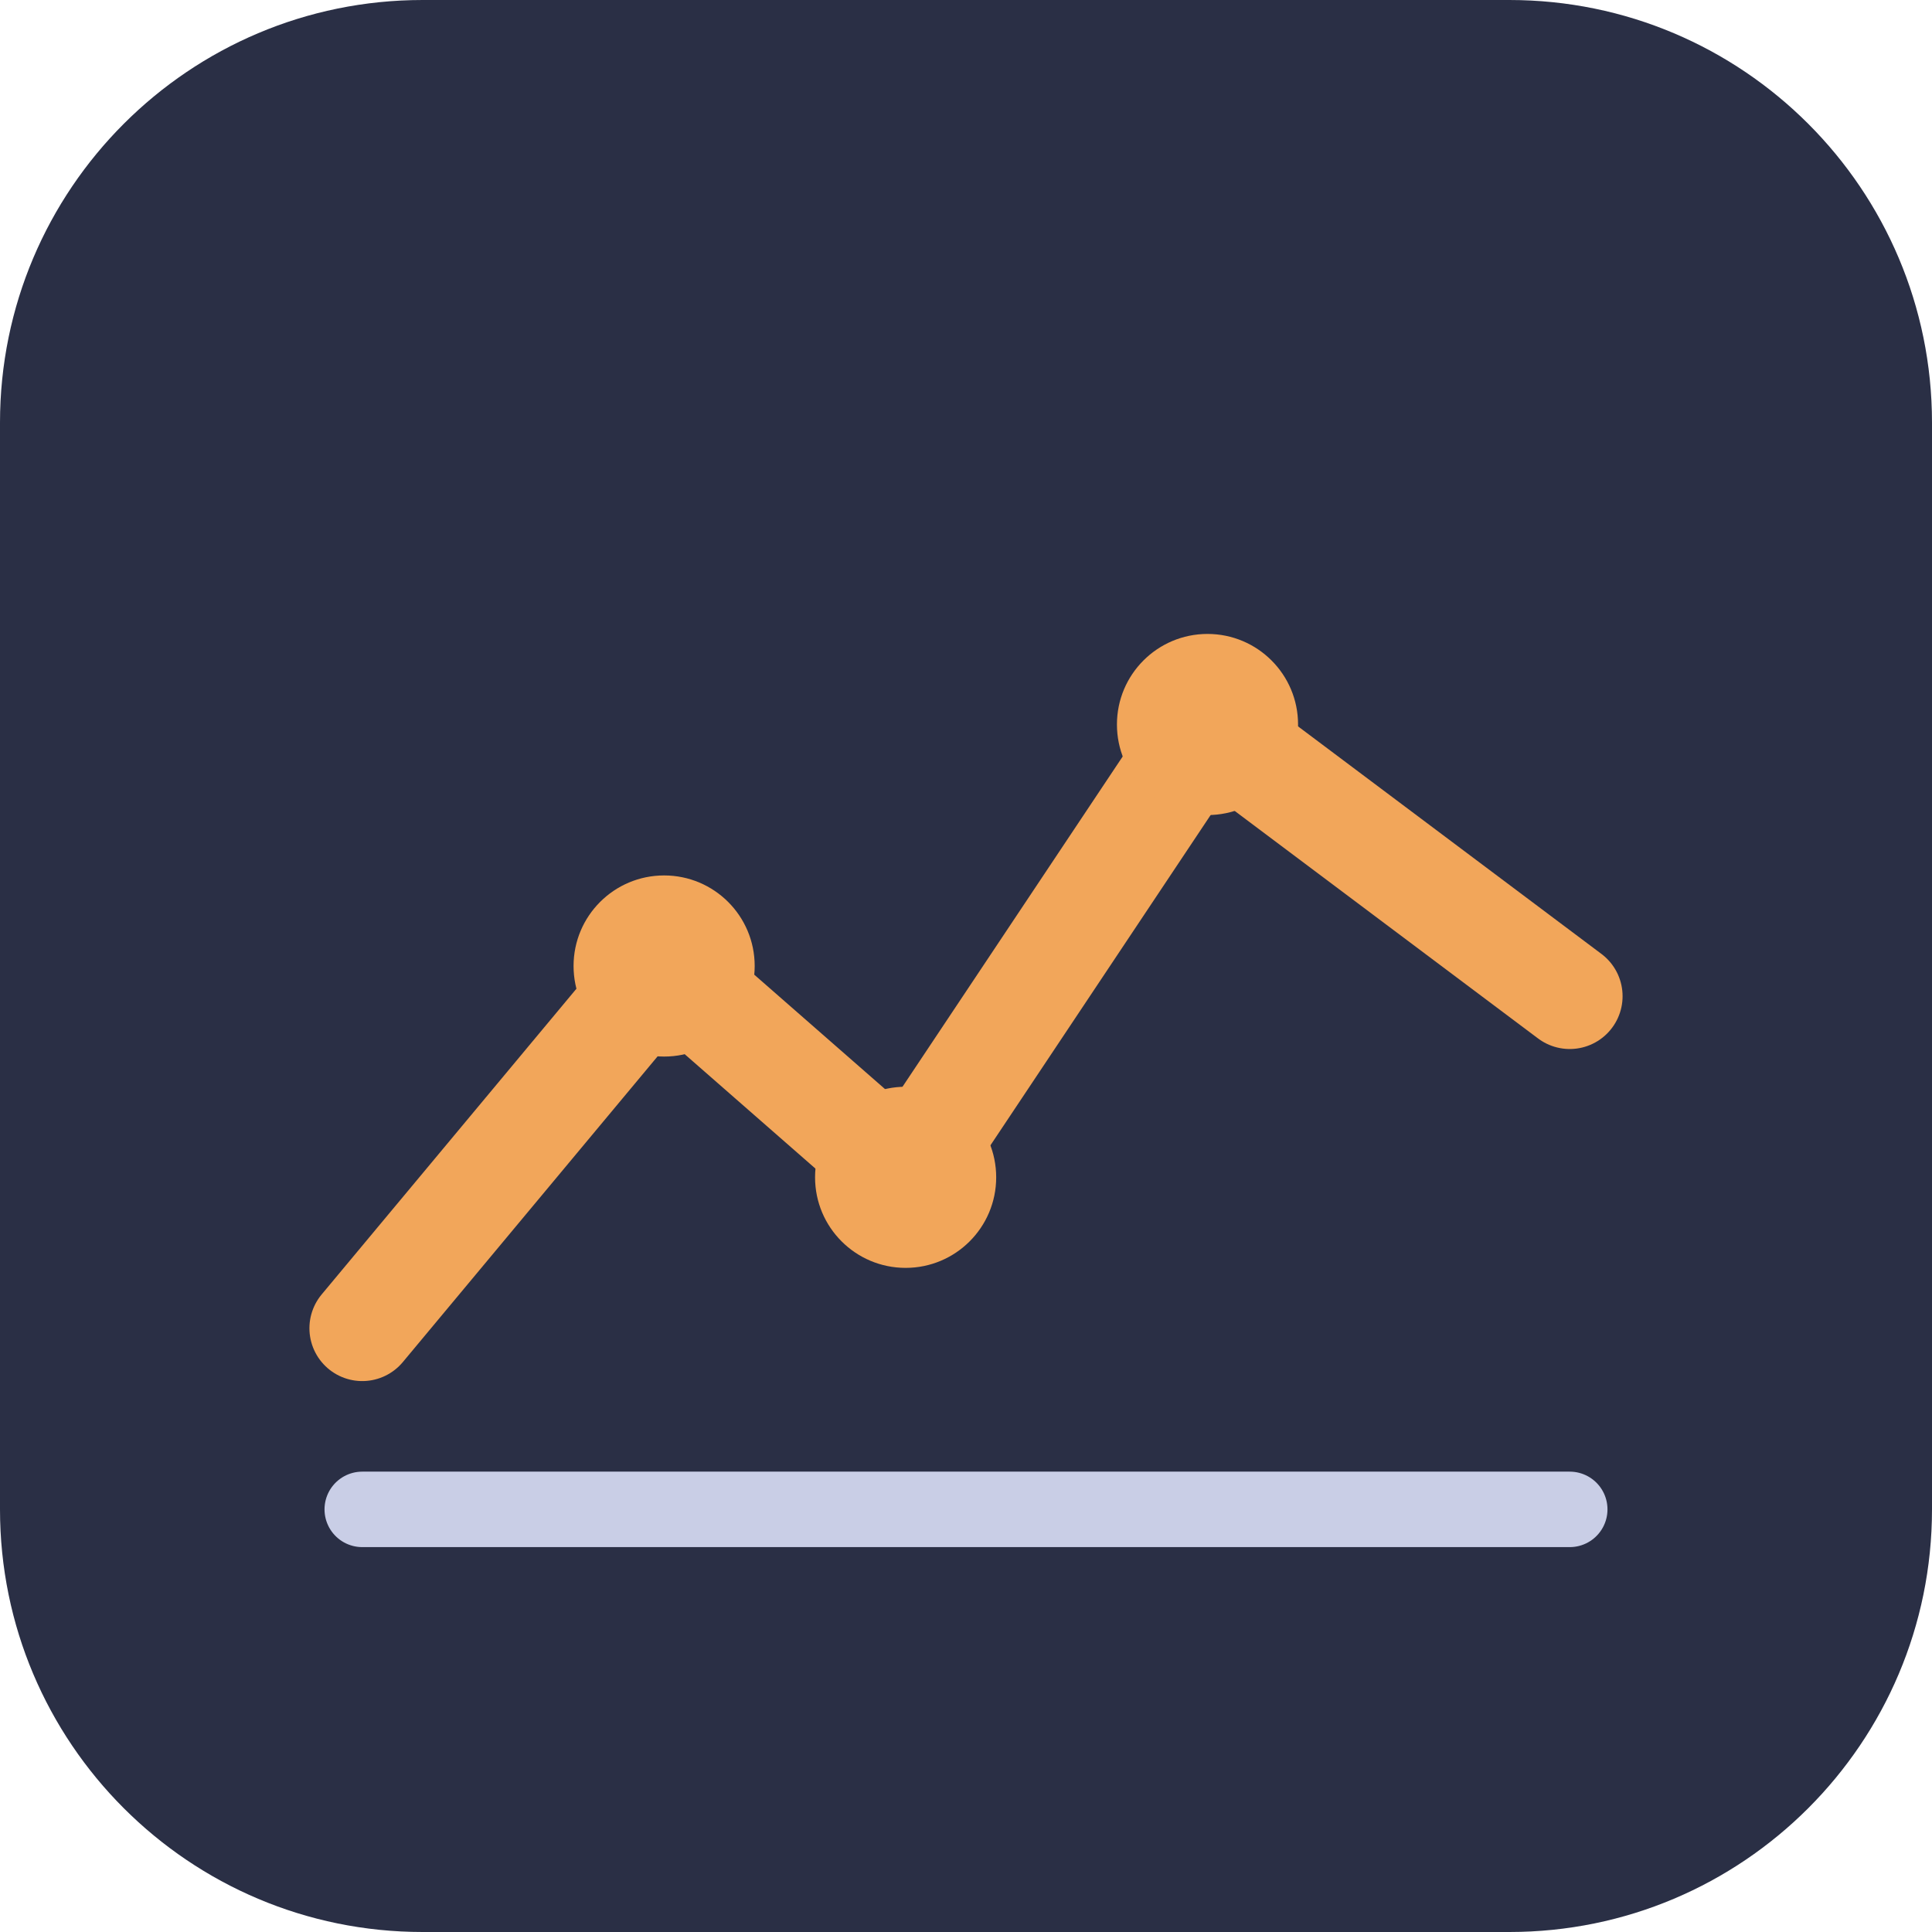
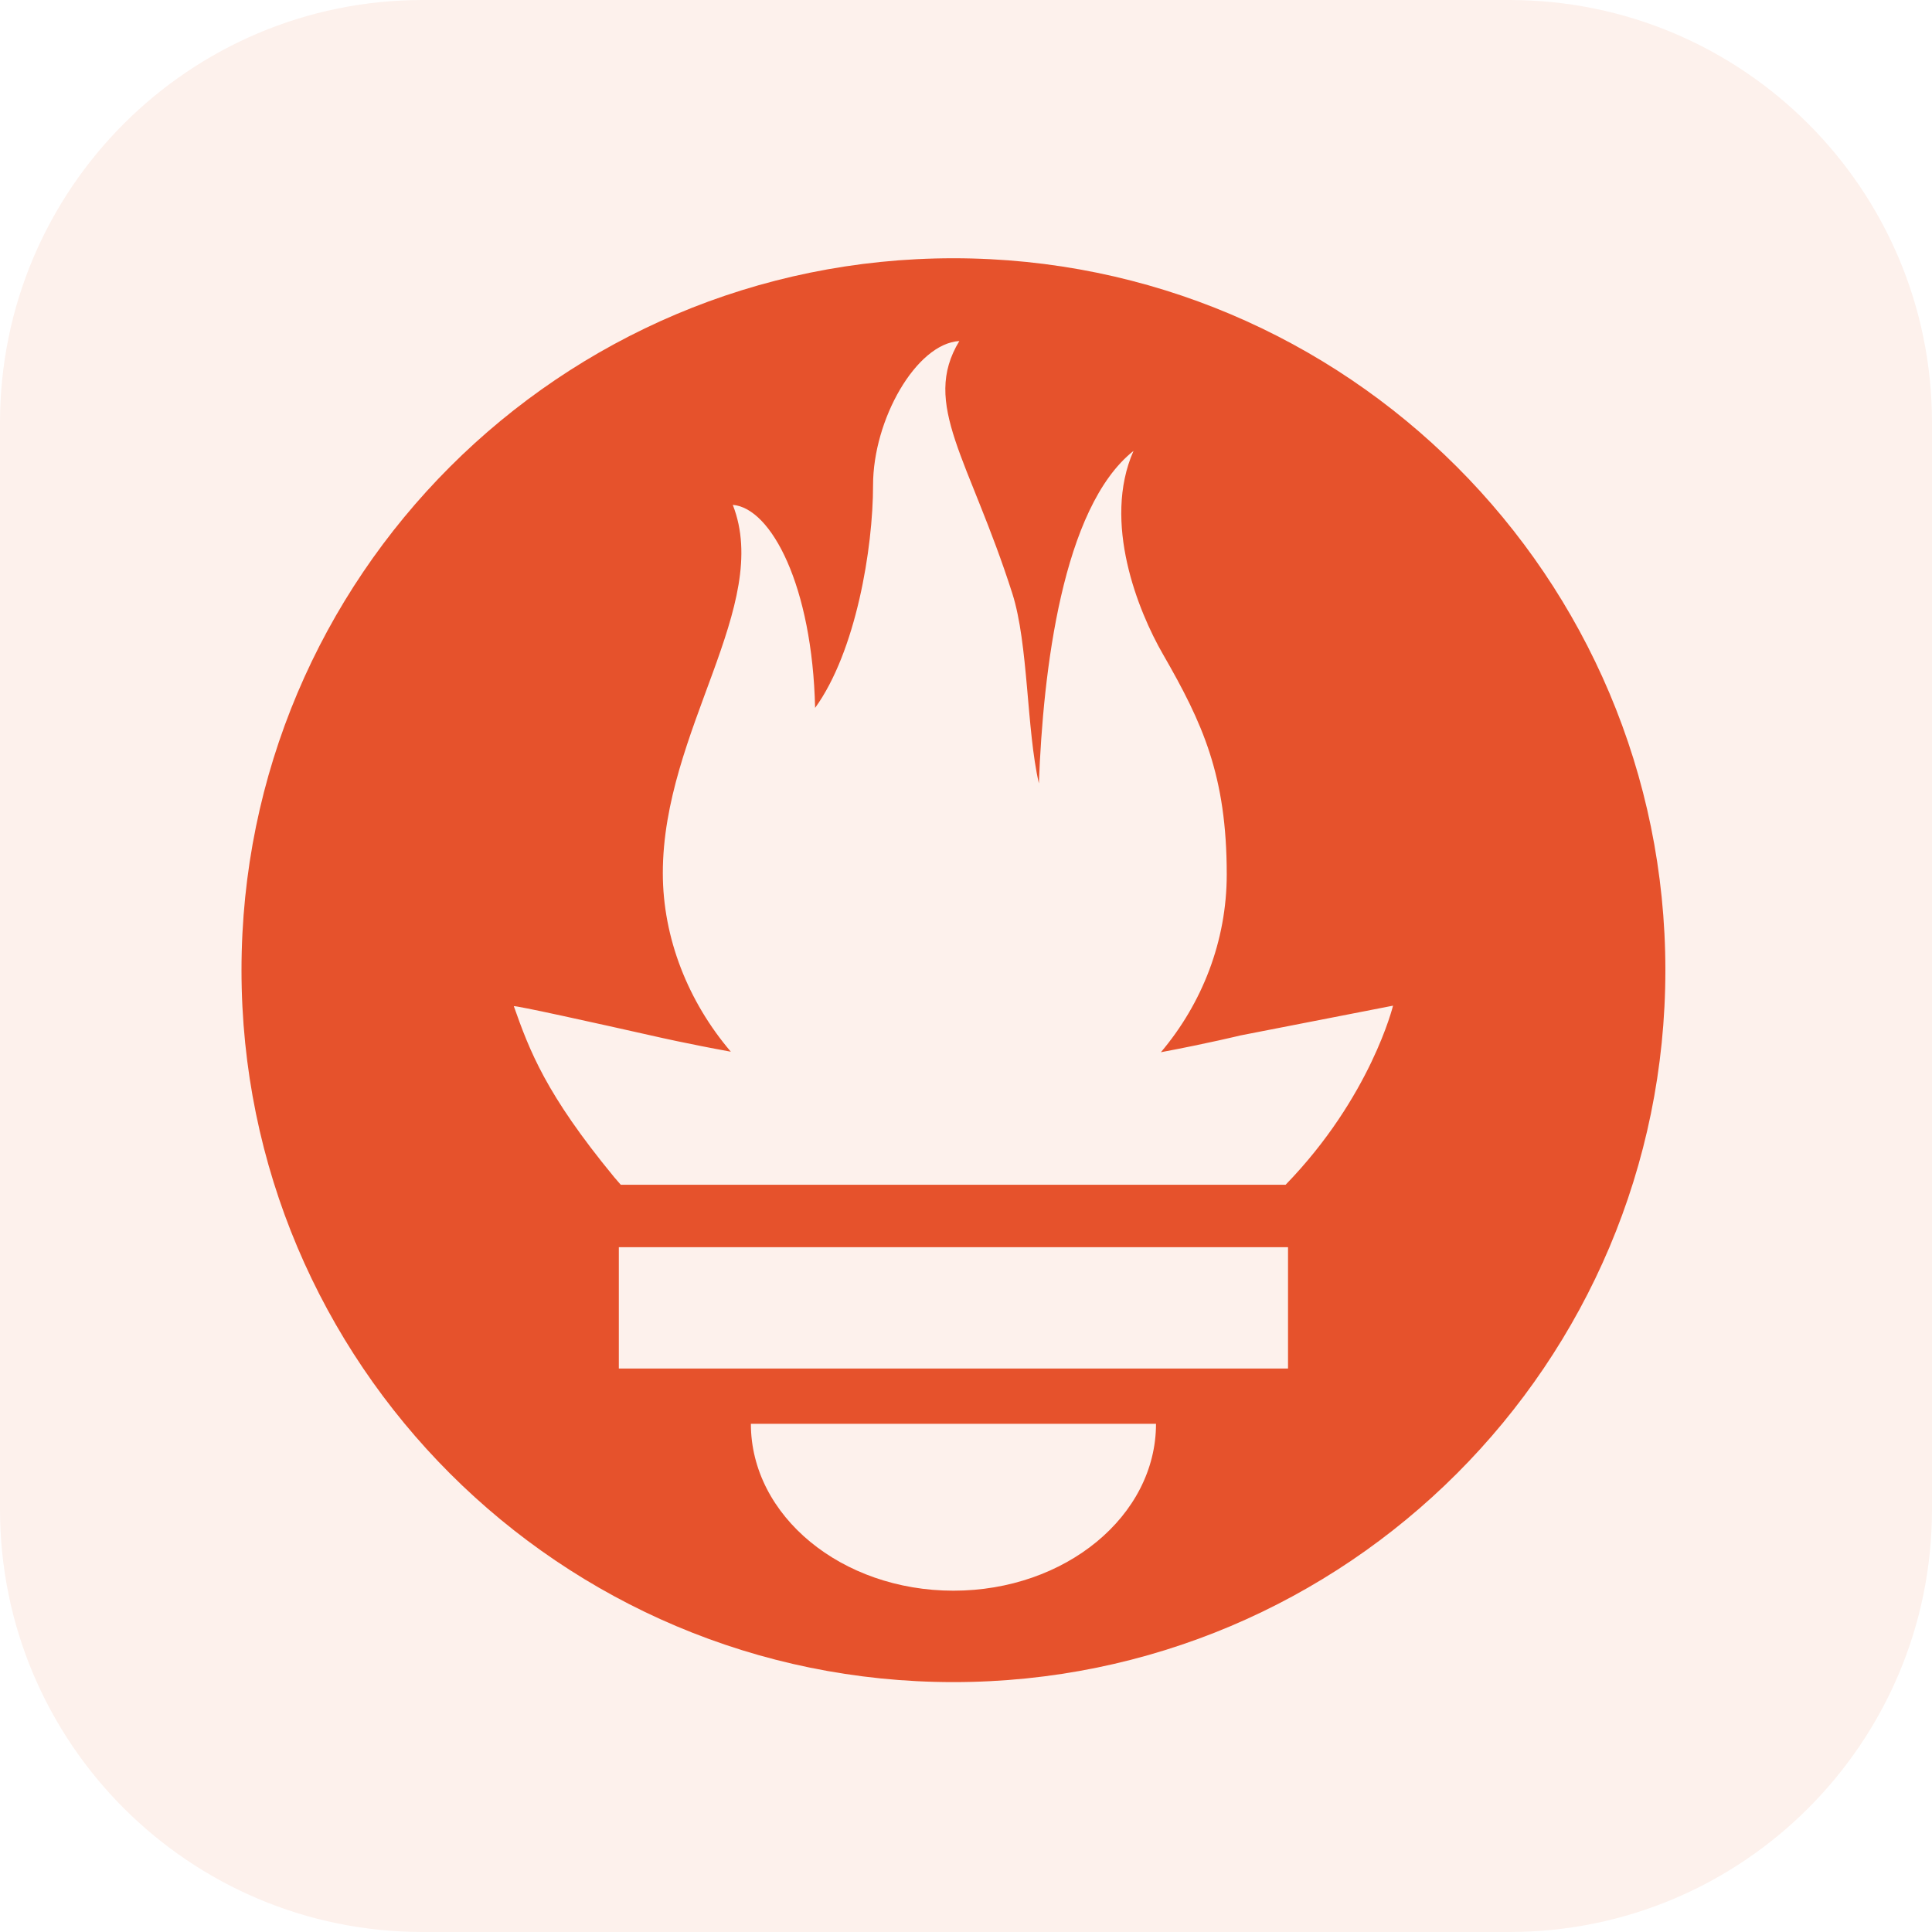
<svg xmlns="http://www.w3.org/2000/svg" viewBox="0 0 64 64">
-   <rect width="64" height="64" rx="14" fill="#2A2F45" />
-   <path d="M12 44l10-12 8 7 10-15 12 9" fill="none" stroke="#F2A65A" stroke-width="3.5" stroke-linecap="round" stroke-linejoin="round" />
-   <g fill="#F2A65A">
-     <circle cx="22" cy="32" r="3" />
-     <circle cx="30" cy="39" r="3" />
-     <circle cx="40" cy="24" r="3" />
-   </g>
-   <path d="M12 50h40" stroke="#C9CEE6" stroke-width="2.5" stroke-linecap="round" />
+   <rect width="64" height="64" rx="14" fill="#FDF1EC" />
+   <svg x="8" y="8" width="48" height="48" viewBox="0 0 115.333 114">
+     <path style="fill:#e6522c;fill-opacity:1" id="path4486" d="M 56.667,0.667 C 25.372,0.667 0,26.036 0,57.332 c 0,31.295 25.372,56.666 56.667,56.666 31.295,0 56.666,-25.371 56.666,-56.666 0,-31.296 -25.372,-56.665 -56.666,-56.665 z m 0,106.055 c -8.904,0 -16.123,-5.948 -16.123,-13.283 H 72.79 c 0,7.334 -7.219,13.283 -16.123,13.283 z M 83.297,89.04 H 30.034 V 79.382 H 83.298 V 89.04 Z M 83.106,74.411 H 30.186 C 30.01,74.208 29.83,74.008 29.66,73.802 24.208,67.182 22.924,63.726 21.677,60.204 c -0.021,-0.116 6.611,1.355 11.314,2.413 0,0 2.42,0.56 5.958,1.205 -3.397,-3.982 -5.414,-9.044 -5.414,-14.218 0,-11.359 8.712,-21.285 5.569,-29.308 3.059,0.249 6.331,6.456 6.552,16.161 3.252,-4.494 4.613,-12.701 4.613,-17.733 0,-5.21 3.433,-11.262 6.867,-11.469 -3.061,5.045 0.793,9.37 4.219,20.099 1.285,4.03 1.121,10.812 2.113,15.113 C 63.797,33.534 65.333,20.5 71,16 c -2.5,5.667 0.37,12.758 2.333,16.167 3.167,5.5 5.087,9.667 5.087,17.548 0,5.284 -1.951,10.259 -5.242,14.148 3.742,-0.702 6.326,-1.335 6.326,-1.335 l 12.152,-2.371 c 10e-4,-10e-4 -1.765,7.261 -8.55,14.254 z" />
+   </svg>
</svg>
